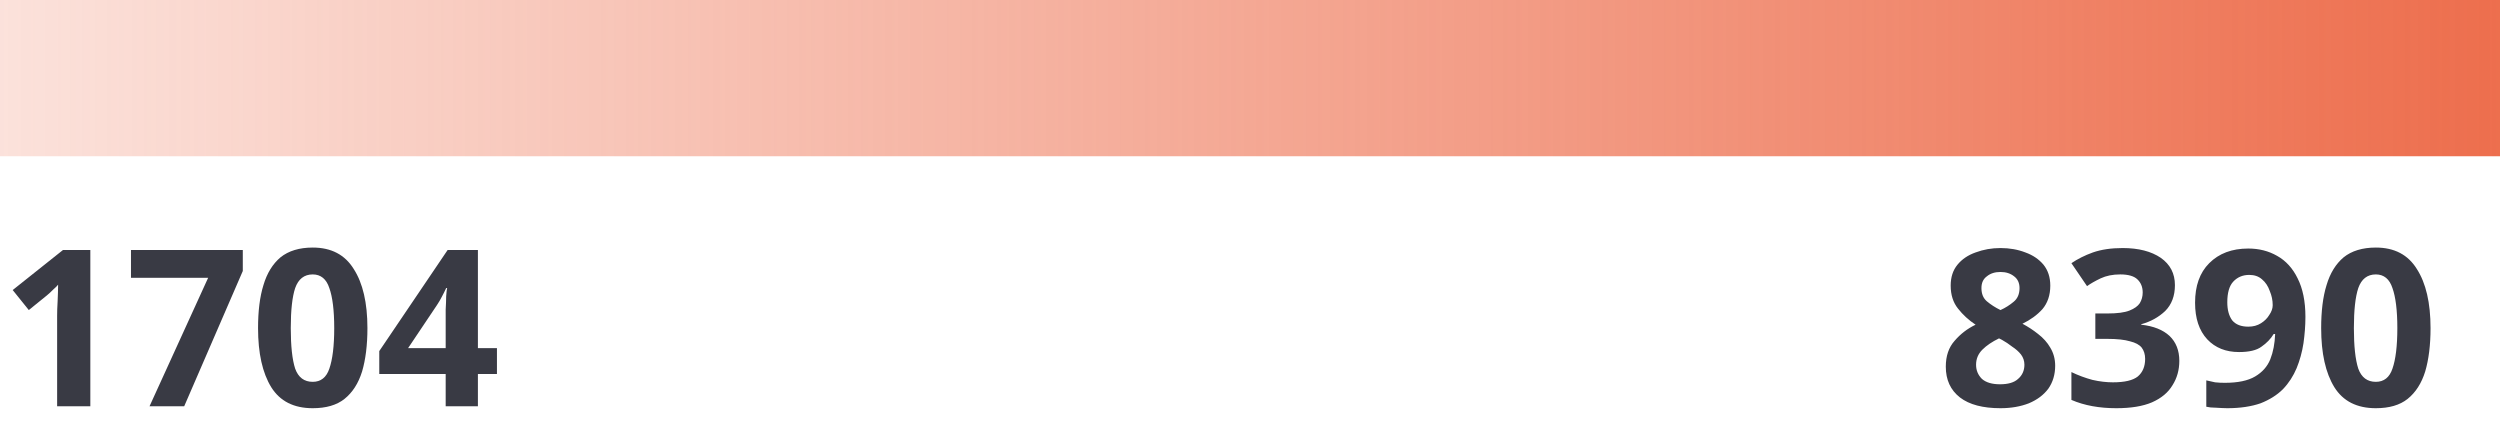
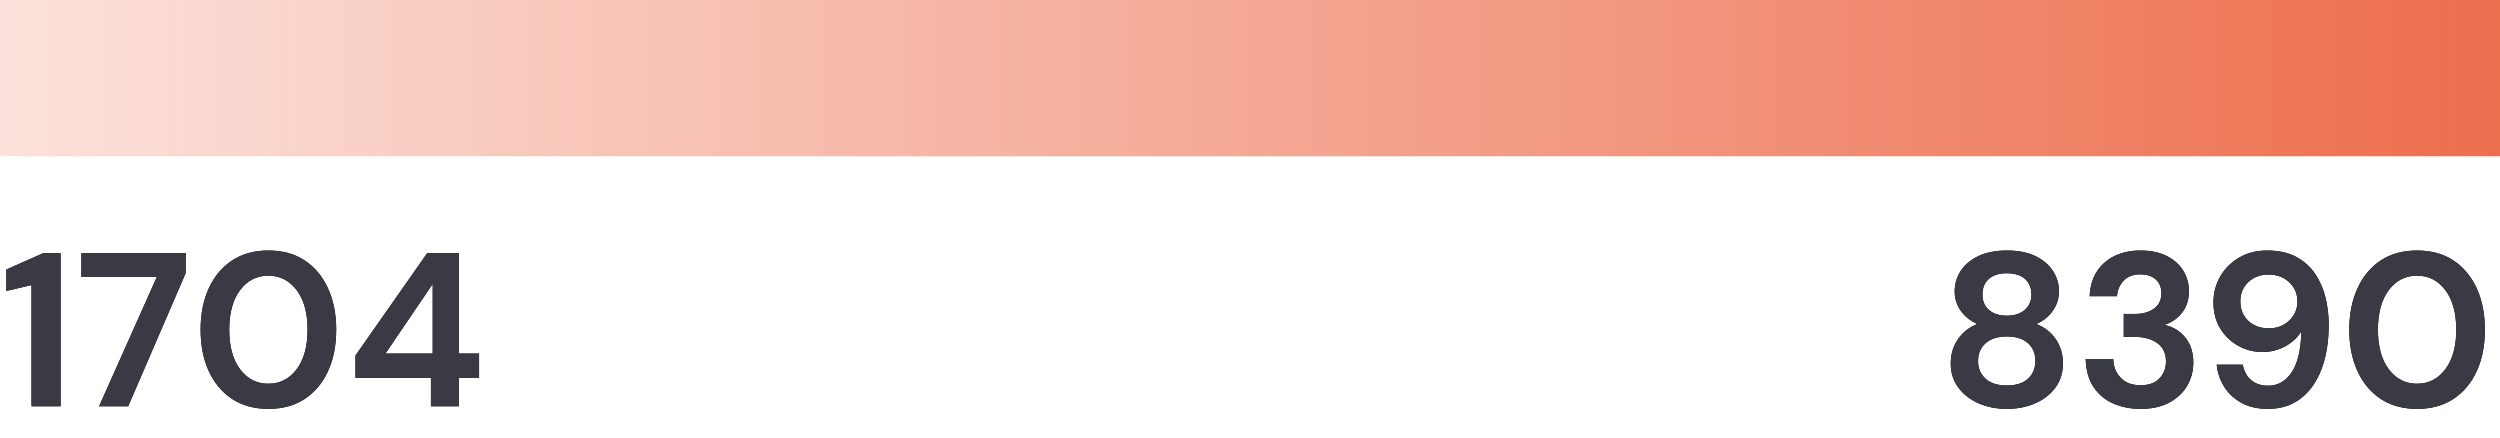
- <svg xmlns="http://www.w3.org/2000/svg" width="80px" height="14px" viewBox="0 0 80 14" version="1.1">
+ <svg xmlns="http://www.w3.org/2000/svg" xmlns:xlink="http://www.w3.org/1999/xlink" width="80px" height="14px" viewBox="0 0 80 14" version="1.1">
  <defs>
-     <linearGradient x1="100%" y1="50%" x2="0%" y2="50%" id="linearGradient-1">
+     <path d="M1.008,7 L1.008,3.122 L0.203,3.311 L0.203,2.625 L1.386,2.1 L1.939,2.1 L1.939,7 L1.008,7 Z M3.171,7 L5.019,2.863 L2.604,2.863 L2.604,2.1 L5.943,2.1 L5.943,2.737 L4.102,7 L3.171,7 Z M8.589,7.084 C8.136,7.084 7.749,6.978 7.427,6.766 C7.105,6.553 6.857,6.257 6.681,5.877 C6.506,5.496 6.419,5.054 6.419,4.55 C6.419,4.051 6.506,3.61 6.681,3.227 C6.857,2.844 7.105,2.547 7.427,2.334 C7.749,2.122 8.136,2.016 8.589,2.016 C9.042,2.016 9.429,2.122 9.751,2.334 C10.073,2.547 10.321,2.844 10.496,3.227 C10.672,3.61 10.759,4.051 10.759,4.55 C10.759,5.054 10.672,5.496 10.496,5.877 C10.321,6.257 10.073,6.553 9.751,6.766 C9.429,6.978 9.042,7.084 8.589,7.084 Z M8.589,6.279 C8.958,6.279 9.259,6.125 9.492,5.817 C9.725,5.509 9.842,5.087 9.842,4.55 C9.842,4.013 9.725,3.591 9.492,3.283 C9.259,2.975 8.958,2.821 8.589,2.821 C8.216,2.821 7.914,2.975 7.683,3.283 C7.451,3.591 7.336,4.013 7.336,4.55 C7.336,5.087 7.451,5.509 7.683,5.817 C7.914,6.125 8.216,6.279 8.589,6.279 Z M13.79,7 L13.79,6.09 L11.375,6.09 L11.375,5.376 L13.671,2.1 L14.686,2.1 L14.686,5.313 L15.33,5.313 L15.33,6.09 L14.686,6.09 L14.686,7 L13.79,7 Z M12.334,5.313 L13.846,5.313 L13.846,3.087 L12.334,5.313 Z" id="path-1" />
+     <path d="M2.222,7.084 C1.886,7.084 1.583,7.025 1.312,6.905 C1.041,6.786 0.826,6.617 0.664,6.398 C0.503,6.179 0.423,5.924 0.423,5.635 C0.423,5.336 0.501,5.075 0.657,4.851 C0.814,4.627 1.02,4.466 1.277,4.368 C1.053,4.27 0.876,4.129 0.745,3.945 C0.614,3.76 0.549,3.554 0.549,3.325 C0.549,3.092 0.612,2.876 0.738,2.678 C0.864,2.479 1.052,2.319 1.302,2.198 C1.551,2.077 1.858,2.016 2.222,2.016 C2.586,2.016 2.892,2.077 3.139,2.198 C3.386,2.319 3.573,2.479 3.699,2.678 C3.825,2.876 3.888,3.092 3.888,3.325 C3.888,3.549 3.822,3.755 3.688,3.945 C3.555,4.134 3.379,4.275 3.16,4.368 C3.421,4.466 3.629,4.627 3.783,4.851 C3.937,5.075 4.014,5.336 4.014,5.635 C4.014,5.924 3.935,6.179 3.776,6.398 C3.617,6.617 3.402,6.786 3.128,6.905 C2.855,7.025 2.553,7.084 2.222,7.084 Z M2.222,4.102 C2.465,4.102 2.656,4.039 2.796,3.913 C2.936,3.787 3.006,3.626 3.006,3.43 C3.006,3.215 2.937,3.047 2.8,2.926 C2.662,2.805 2.469,2.744 2.222,2.744 C1.97,2.744 1.776,2.805 1.641,2.926 C1.506,3.047 1.438,3.215 1.438,3.43 C1.438,3.631 1.507,3.793 1.645,3.917 C1.782,4.04 1.975,4.102 2.222,4.102 Z M2.222,6.335 C2.521,6.335 2.747,6.262 2.901,6.114 C3.055,5.967 3.132,5.782 3.132,5.558 C3.132,5.311 3.052,5.117 2.89,4.977 C2.729,4.837 2.507,4.767 2.222,4.767 C1.937,4.767 1.712,4.837 1.546,4.977 C1.381,5.117 1.298,5.311 1.298,5.558 C1.298,5.782 1.376,5.967 1.532,6.114 C1.689,6.262 1.919,6.335 2.222,6.335 Z M6.499,7.084 C6.177,7.084 5.885,7.027 5.624,6.912 C5.363,6.798 5.153,6.622 4.994,6.384 C4.835,6.146 4.751,5.847 4.742,5.488 L5.624,5.488 C5.629,5.726 5.707,5.925 5.859,6.087 C6.01,6.248 6.224,6.328 6.499,6.328 C6.76,6.328 6.961,6.256 7.101,6.111 C7.241,5.966 7.311,5.784 7.311,5.565 C7.311,5.308 7.219,5.114 7.035,4.981 C6.85,4.847 6.613,4.781 6.324,4.781 L5.96,4.781 L5.96,4.046 L6.331,4.046 C6.569,4.046 6.767,3.99 6.926,3.878 C7.085,3.766 7.164,3.6 7.164,3.381 C7.164,3.199 7.105,3.053 6.986,2.943 C6.866,2.834 6.702,2.779 6.492,2.779 C6.263,2.779 6.085,2.847 5.957,2.982 C5.828,3.117 5.757,3.283 5.743,3.479 L4.868,3.479 C4.887,3.026 5.044,2.669 5.34,2.408 C5.637,2.147 6.021,2.016 6.492,2.016 C6.828,2.016 7.111,2.075 7.343,2.195 C7.574,2.314 7.748,2.471 7.867,2.667 C7.987,2.863 8.046,3.08 8.046,3.318 C8.046,3.593 7.97,3.825 7.819,4.014 C7.667,4.204 7.479,4.331 7.255,4.396 C7.53,4.452 7.754,4.586 7.927,4.798 C8.1,5.011 8.186,5.278 8.186,5.6 C8.186,5.871 8.121,6.118 7.99,6.342 C7.859,6.566 7.669,6.746 7.42,6.881 C7.17,7.016 6.863,7.084 6.499,7.084 Z M10.545,2.016 C10.914,2.016 11.224,2.084 11.476,2.219 C11.728,2.354 11.931,2.536 12.085,2.765 C12.239,2.994 12.35,3.248 12.418,3.528 C12.485,3.808 12.519,4.095 12.519,4.389 C12.519,4.935 12.442,5.41 12.288,5.814 C12.134,6.217 11.912,6.53 11.623,6.752 C11.334,6.973 10.984,7.084 10.573,7.084 C10.237,7.084 9.951,7.018 9.716,6.885 C9.48,6.751 9.297,6.578 9.166,6.363 C9.035,6.148 8.958,5.917 8.935,5.67 L9.768,5.67 C9.81,5.885 9.901,6.05 10.041,6.167 C10.181,6.284 10.361,6.342 10.58,6.342 C10.893,6.342 11.145,6.199 11.336,5.912 C11.527,5.624 11.63,5.187 11.644,4.599 C11.532,4.79 11.364,4.949 11.14,5.075 C10.916,5.201 10.666,5.264 10.391,5.264 C10.12,5.264 9.866,5.199 9.628,5.068 C9.39,4.937 9.198,4.753 9.05,4.515 C8.903,4.277 8.83,3.997 8.83,3.675 C8.83,3.381 8.901,3.108 9.043,2.856 C9.186,2.604 9.386,2.401 9.646,2.247 C9.905,2.093 10.204,2.016 10.545,2.016 Z M10.594,2.786 C10.333,2.786 10.117,2.866 9.947,3.027 C9.776,3.189 9.691,3.393 9.691,3.64 C9.691,3.901 9.777,4.111 9.95,4.27 C10.123,4.429 10.342,4.508 10.608,4.508 C10.781,4.508 10.936,4.47 11.073,4.393 C11.211,4.315 11.32,4.213 11.399,4.085 C11.478,3.956 11.518,3.813 11.518,3.654 C11.518,3.402 11.431,3.194 11.255,3.031 C11.08,2.868 10.86,2.786 10.594,2.786 Z M15.347,7.084 C14.894,7.084 14.507,6.978 14.185,6.766 C13.863,6.553 13.615,6.257 13.44,5.877 C13.264,5.496 13.177,5.054 13.177,4.55 C13.177,4.051 13.264,3.61 13.44,3.227 C13.615,2.844 13.863,2.547 14.185,2.334 C14.507,2.122 14.894,2.016 15.347,2.016 C15.8,2.016 16.187,2.122 16.509,2.334 C16.831,2.547 17.079,2.844 17.255,3.227 C17.43,3.61 17.517,4.051 17.517,4.55 C17.517,5.054 17.43,5.496 17.255,5.877 C17.079,6.257 16.831,6.553 16.509,6.766 C16.187,6.978 15.8,7.084 15.347,7.084 Z M15.347,6.279 C15.716,6.279 16.017,6.125 16.25,5.817 C16.483,5.509 16.6,5.087 16.6,4.55 C16.6,4.013 16.483,3.591 16.25,3.283 C16.017,2.975 15.716,2.821 15.347,2.821 C14.974,2.821 14.672,2.975 14.441,3.283 C14.209,3.591 14.094,4.013 14.094,4.55 C14.094,5.087 14.209,5.509 14.441,5.817 C14.672,6.125 14.974,6.279 15.347,6.279 Z" id="path-2" />
+     <linearGradient x1="100%" y1="50%" x2="0%" y2="50%" id="linearGradient-3">
      <stop stop-color="#ED6E4D" offset="0%" />
      <stop stop-color="#ED6E4D" stop-opacity="0.2" offset="100%" />
    </linearGradient>
  </defs>
-   <g id="Pages" stroke="none" stroke-width="1" fill="none" fill-rule="evenodd">
-     <g id="Section-02-03" transform="translate(-62, -218)">
-       <g id="Legend" transform="translate(62, 218)">
-         <text id="1704" font-family="DMSans-Bold, DM Sans" font-size="7" font-weight="bold" fill="#393A44">
-           <tspan x="0" y="13">1704</tspan>
-         </text>
-         <text id="8390" font-family="DMSans-Bold, DM Sans" font-size="7" font-weight="bold" fill="#393A44">
-           <tspan x="62.017" y="13">8390</tspan>
-         </text>
-         <rect id="Rectangle" fill="url(#linearGradient-1)" x="0" y="0" width="80" height="5" />
+   <g id="Page-1" stroke="none" stroke-width="1" fill="none" fill-rule="evenodd">
+     <g id="section2_3_legend" fill-rule="nonzero">
+       <g id="1704" transform="translate(0, 6)">
+         <g>
+           <use fill="#000000" xlink:href="#path-1" />
+           <use fill="#393A44" xlink:href="#path-1" />
+         </g>
      </g>
+       <g id="8390" transform="translate(62, 6)">
+         <g>
+           <use fill="#000000" xlink:href="#path-2" />
+           <use fill="#393A44" xlink:href="#path-2" />
+         </g>
+       </g>
+       <rect id="Rectangle" fill="url(#linearGradient-3)" x="0" y="0" width="80" height="5" />
    </g>
  </g>
</svg>
